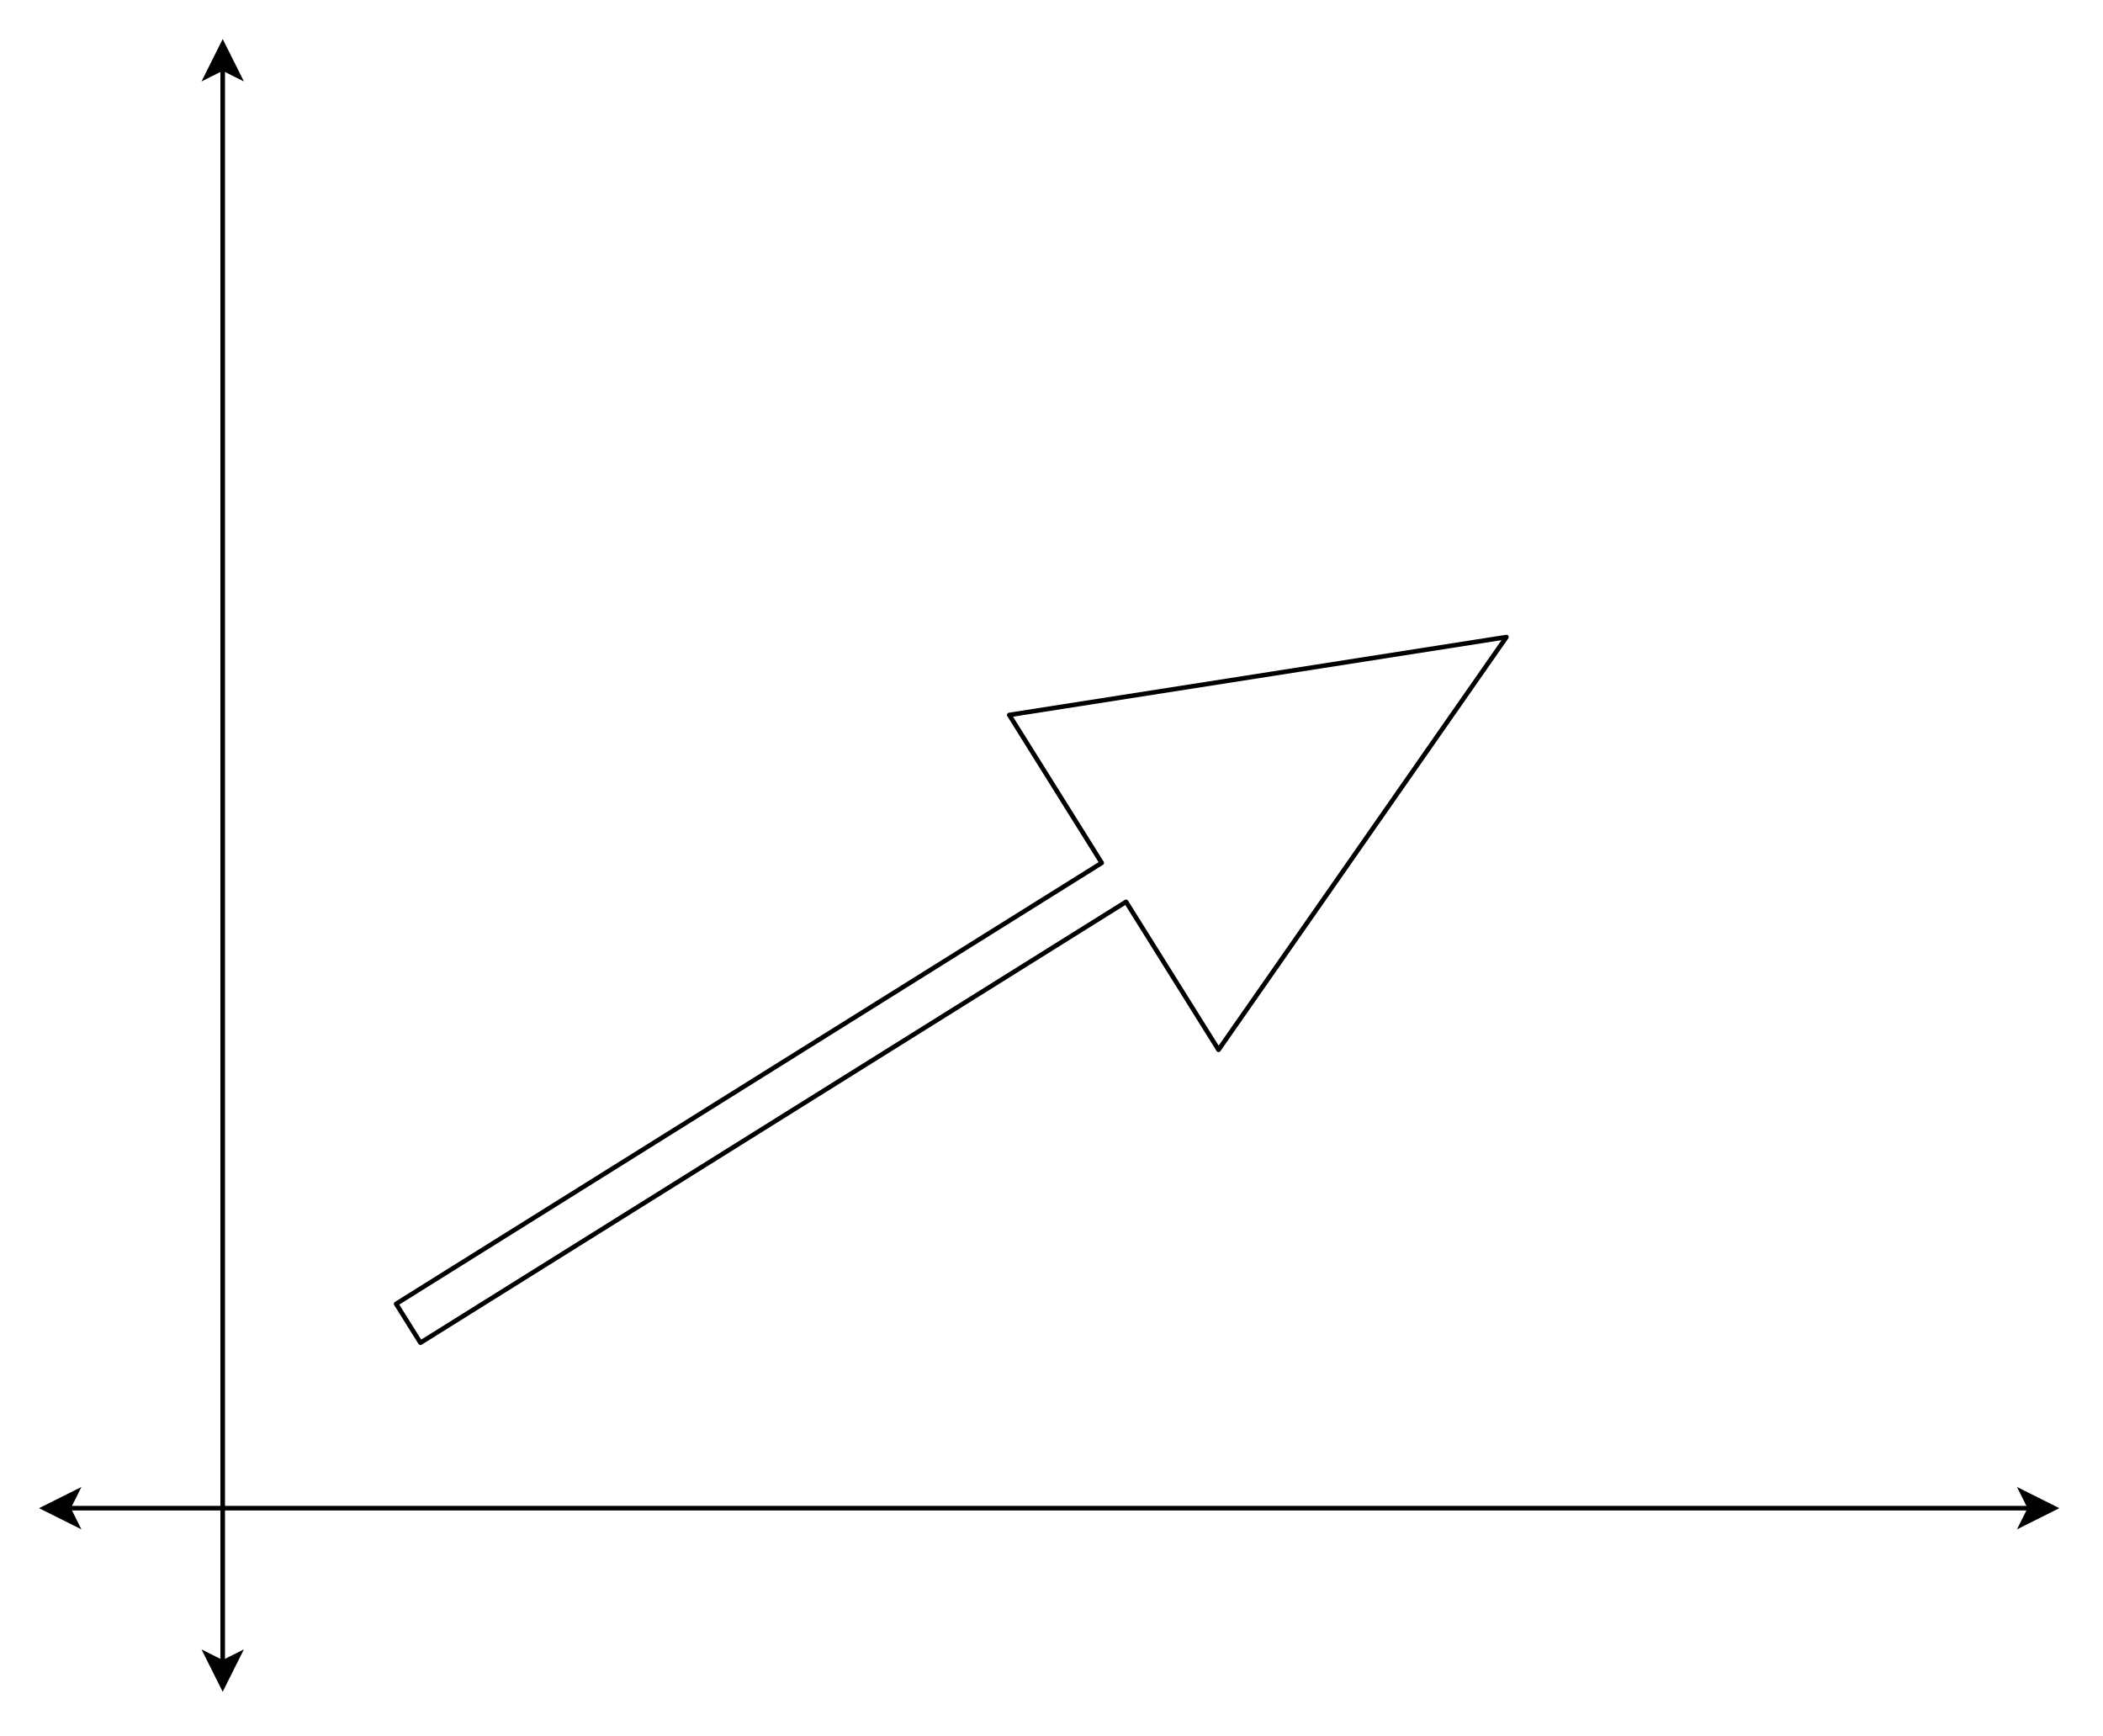
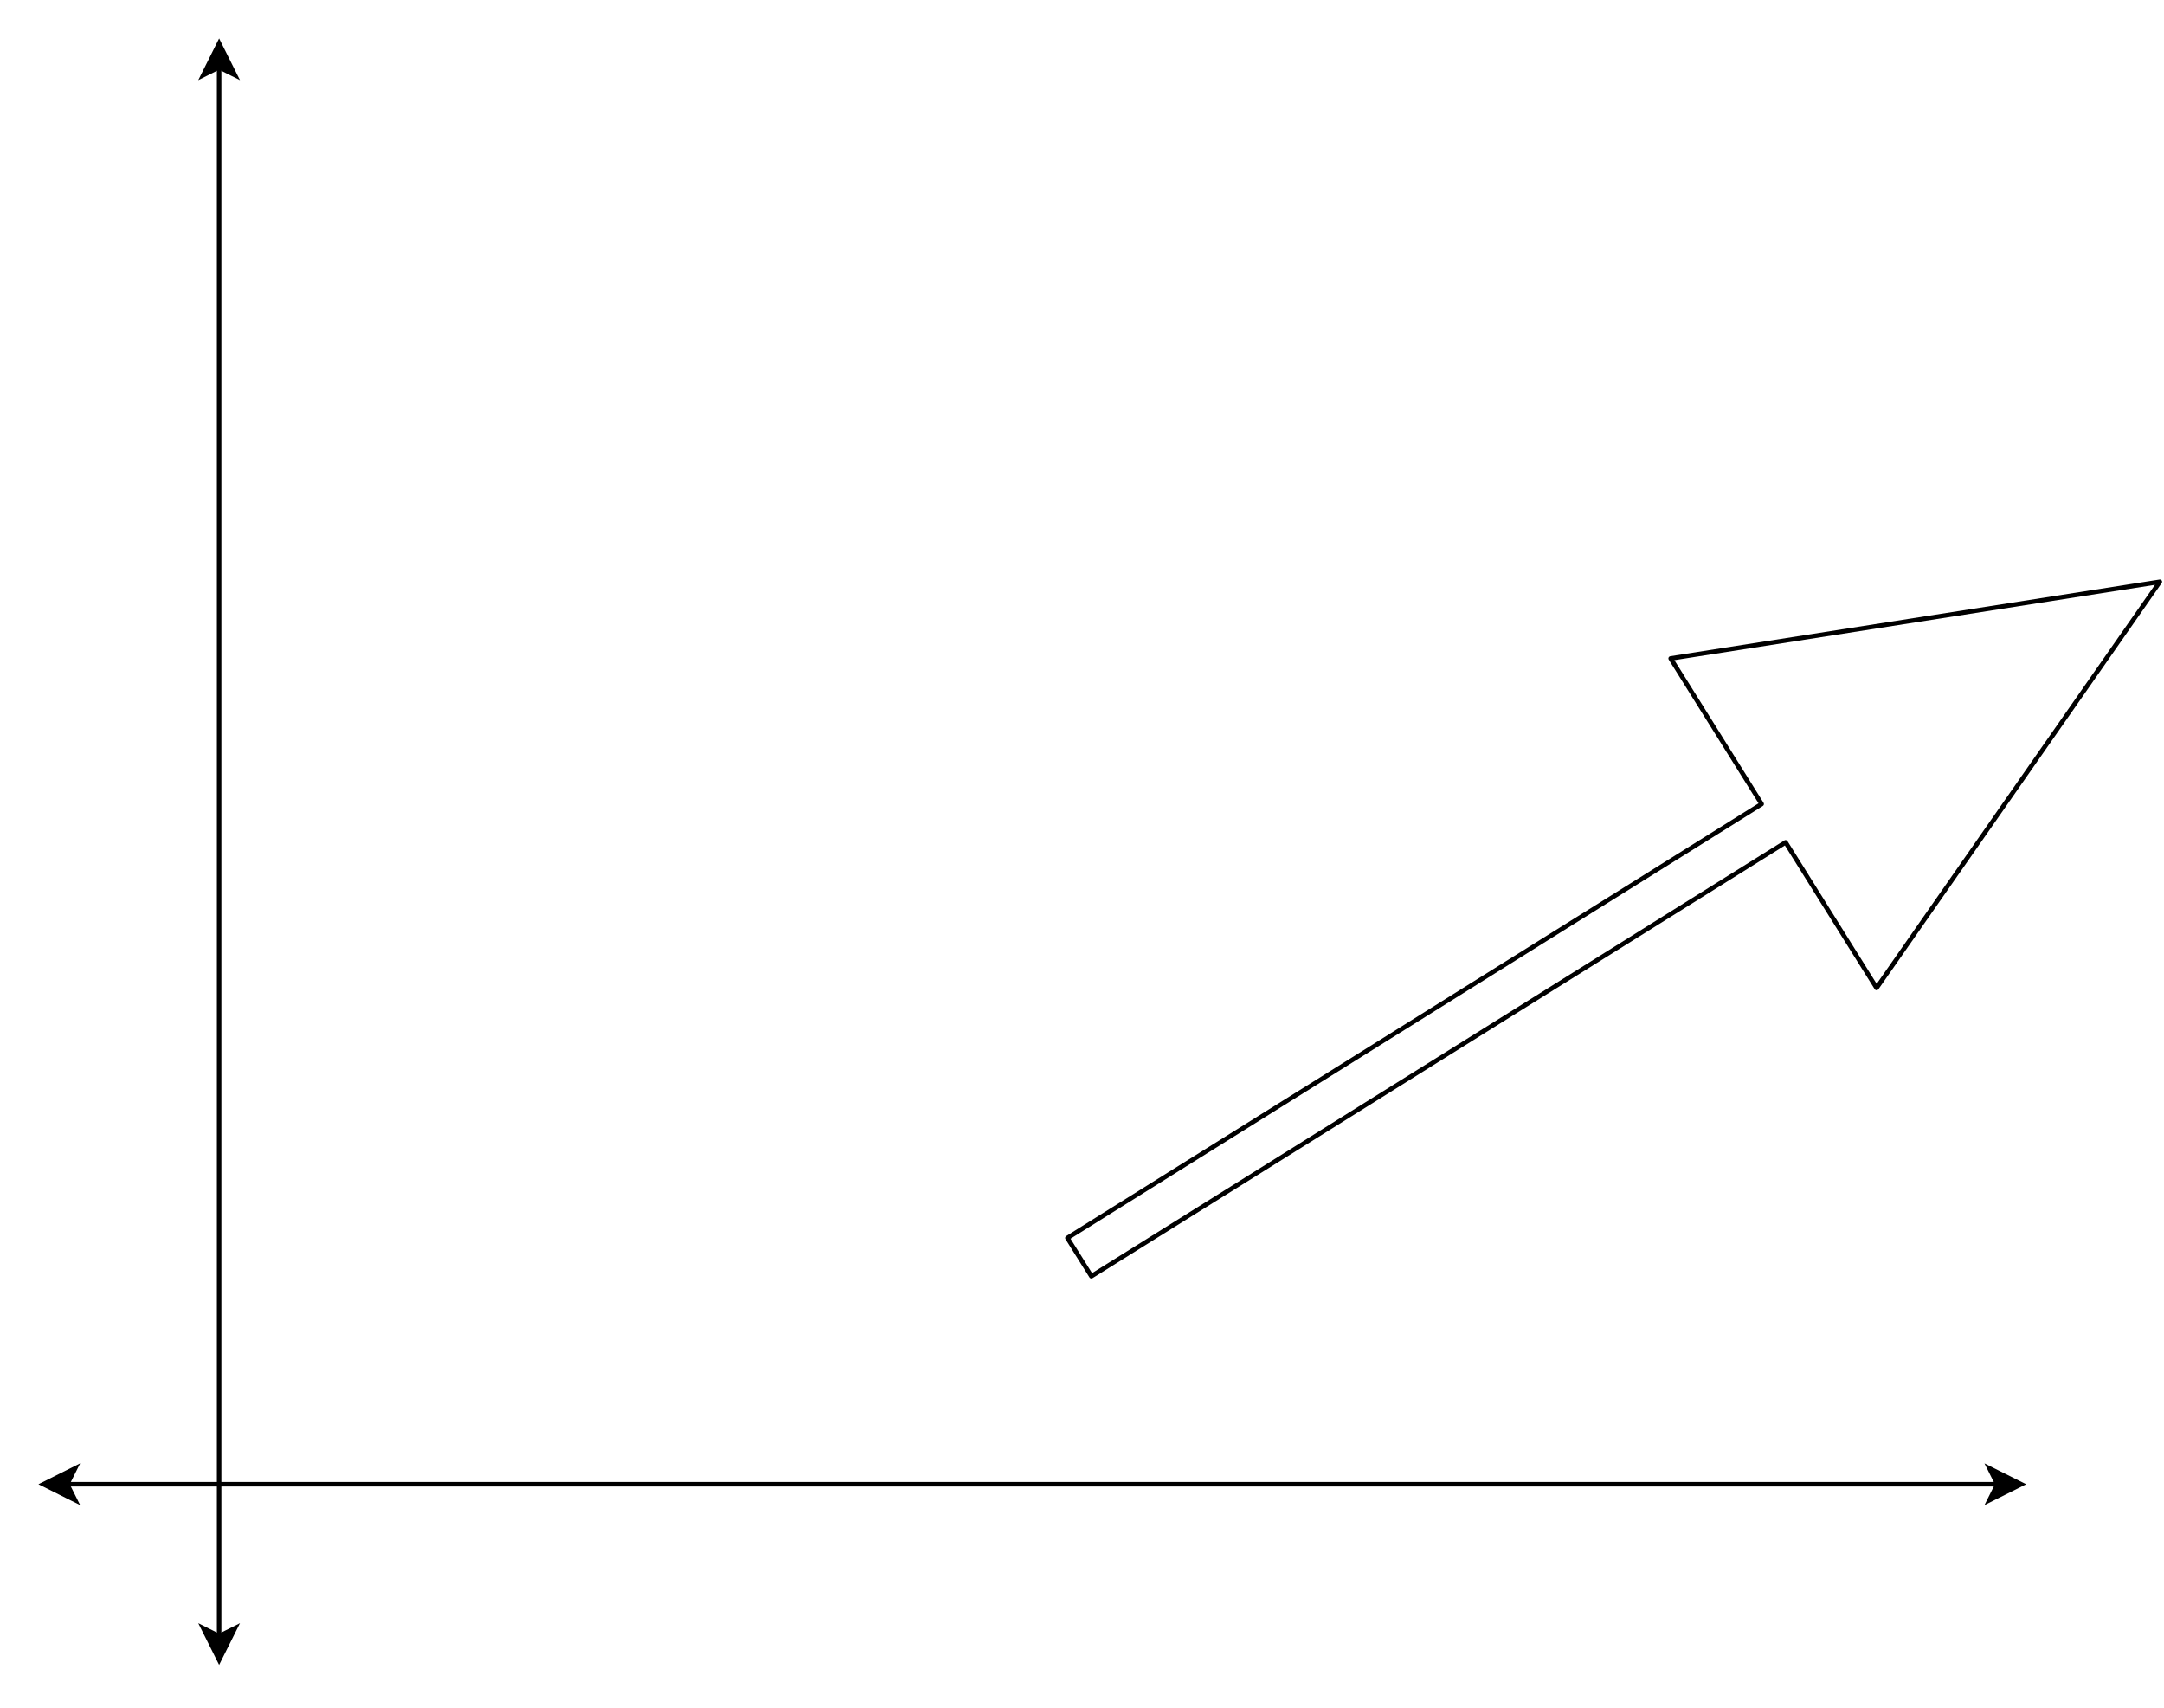
- <svg xmlns="http://www.w3.org/2000/svg" version="1.1" width="458px" height="378px" viewBox="-0.5 -0.5 458 378" content="&lt;mxfile host=&quot;app.diagrams.net&quot; modified=&quot;2021-07-24T15:36:13.712Z&quot; agent=&quot;5.0 (X11; Linux x86_64) AppleWebKit/537.36 (KHTML, like Gecko) Chrome/92.0.452.107 Safari/537.36&quot; etag=&quot;s68TeHJrr1WXt2XsXoGu&quot; version=&quot;14.9.1&quot; type=&quot;github&quot;&gt;&lt;diagram id=&quot;esS2HNG6KFydLUVkfevG&quot; name=&quot;Page-1&quot;&gt;5ZVbT8IwFIB/zR4x28r1UblpDIkRE40vpq6HraFbsSsw+PUWd8o2hmKIJia+kPbr6enp+RrmkH6cjRVdRBPJQDi+yzKHDBzfb5Oe+d2BTQ5anWYOQsVZjrwCTPkWELpIl5xBWgnUUgrNF1UYyCSBQFcYVUquq2EzKaqnLmgINTANqKjTR850hLTtusXCNfAwwqN7diGmNhhBGlEm1yVEhg7pKyl1PoqzPohd72xf8n2jT1b3hSlI9Hc2zCbdYNvoDXsvyW0WzeHpdTRtoIwVFUu8MBarN7YDpu7FbjgTkF3uOuqQK0gYDgeBoGnKAwMjHQsDvHzddqvTyueolpALv2NIvXq8ELCKELzLGGQMWm1MwLrQ0MLWRiUBlikQVPNVVSPF1xDu0+1PuJPcVOK7+HA9qw3fLbFzmyKVSxUA7iq3/SARaVcTeZ2DRJqqEHQtkRmUrl2gD6vHDc/HN29qeL+FZ5K2/AcWMWg0vNOGj9pMTV36S8l/XWHzwGD7TIPN7olEv2zQ/7cGDxrfdM80WMvzQ/7MtPj/zsOLjyAZvgM=&lt;/diagram&gt;&lt;/mxfile&gt;" resource="https://app.diagrams.net/#Hmikee-AI%2FBitcoin-Price-Prediction%2Fmain%2Fnew.svg">
+ <svg xmlns="http://www.w3.org/2000/svg" version="1.1" width="479px" height="378px" viewBox="-0.5 -0.5 479 378" content="&lt;mxfile host=&quot;app.diagrams.net&quot; modified=&quot;2021-07-25T17:50:22.156Z&quot; agent=&quot;5.0 (X11; Linux x86_64) AppleWebKit/537.36 (KHTML, like Gecko) Chrome/92.0.452.107 Safari/537.36&quot; etag=&quot;Q_z6nyGkY7Uv0QkMdBRT&quot; version=&quot;14.9.2&quot; type=&quot;github&quot;&gt;&lt;diagram id=&quot;esS2HNG6KFydLUVkfevG&quot; name=&quot;Page-1&quot;&gt;5ZVdT8IwFIZ/zS4xY2V8XCpfGkNixETjjanrYWvoVuwKDH69xZ2xlaEQo4mJN8vZ09O3p+c92RzSj7OxootoIhkIx3NZ5pCB43lt0jPPHdjkwO+0chAqznLULMGUbwGhi3TJGaRWopZSaL6wYSCTBAJtMaqUXNtpMynsUxc0hBqYBlTU6SNnOkLadt1y4Rp4GOHRvWIhpkUygjSiTK4riAwd0ldS6jyKsz6IXe+KvuT7Rp+s7gtTkOhzNswm3WDb6A17L8ltFs3h6XU0baAZKyqWeGEsVm+KDpi6F7twJiC73HXUIVeQMAwHgaBpygMDIx0LA5r5etGtjp+/o7WEXHgdQ+rV44WAWYbgXcYgY9BqYxLWpQ0+tjaqGFAwBYJqvrJtpDgN4V5uf8Kd5KYSz8XB9Tqog3NLioEsJFK5VAHgrmrbD4T8pi1kRscW0lSFoGtCJqhcu0Qfrh53eD6+eVPD+y08k9T3HljEoNFonnb4qJupqUt/afJft7B14OBh4891sNU9IfTLDnr/1sGDxrfcbzpY0/kh/8xr+f3O08ufIBm+Aw==&lt;/diagram&gt;&lt;/mxfile&gt;" resource="https://app.diagrams.net/#Hmikee-AI%2FBitcoin-Price-Prediction%2Fmain%2Fnew.svg">
  <defs />
  <g>
-     <path d="M 91.07 291.97 L 85.77 283.5 L 239.44 187.45 L 219.3 155.23 L 327.58 138.26 L 264.88 228.16 L 244.74 195.93 Z" fill="none" stroke="#000000" stroke-linejoin="round" stroke-miterlimit="10" pointer-events="all" />
+     <path d="M 241.07 281.97 L 235.77 273.5 L 389.44 177.45 L 369.3 145.23 L 477.58 128.26 L 414.88 218.16 L 394.74 185.93 Z" fill="none" stroke="#000000" stroke-linejoin="round" stroke-miterlimit="10" pointer-events="all" />
    <path d="M 14.37 328 L 441.63 328" fill="none" stroke="#000000" stroke-miterlimit="10" pointer-events="stroke" />
    <path d="M 9.12 328 L 16.12 324.5 L 14.37 328 L 16.12 331.5 Z" fill="#000000" stroke="#000000" stroke-miterlimit="10" pointer-events="all" />
    <path d="M 446.88 328 L 439.88 331.5 L 441.63 328 L 439.88 324.5 Z" fill="#000000" stroke="#000000" stroke-miterlimit="10" pointer-events="all" />
    <path d="M 48 361.63 L 48 14.37" fill="none" stroke="#000000" stroke-miterlimit="10" pointer-events="stroke" />
    <path d="M 48 366.88 L 44.5 359.88 L 48 361.63 L 51.5 359.88 Z" fill="#000000" stroke="#000000" stroke-miterlimit="10" pointer-events="all" />
    <path d="M 48 9.12 L 51.5 16.12 L 48 14.37 L 44.5 16.12 Z" fill="#000000" stroke="#000000" stroke-miterlimit="10" pointer-events="all" />
  </g>
</svg>
